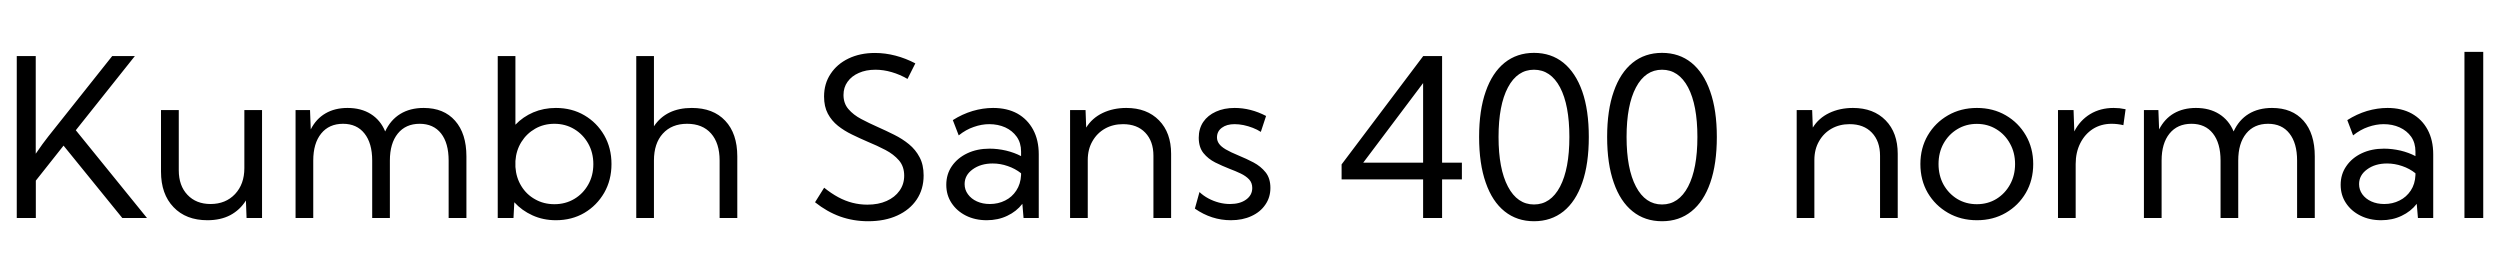
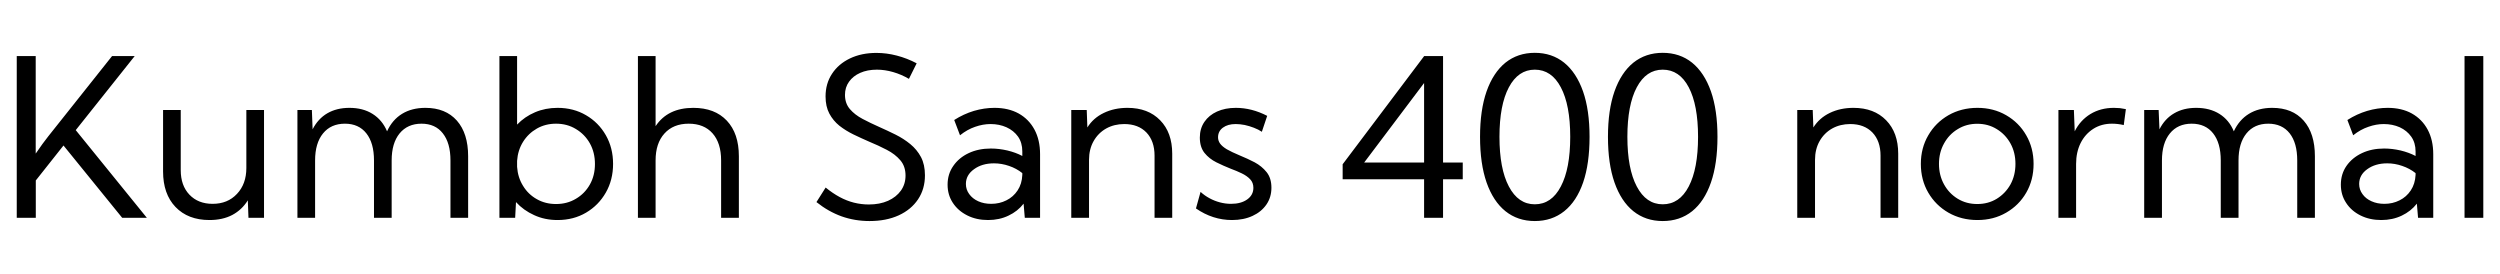
- <svg xmlns="http://www.w3.org/2000/svg" width="271.43" height="29.766">
-   <path fill="black" d="M3.89 19.61L3.89 23.67L1.82 23.67L1.82 6.09L3.88 6.09L3.88 16.69Q4.25 16.14 4.61 15.65Q4.97 15.16 5.24 14.82L5.24 14.82L12.18 6.09L14.64 6.09L8.23 14.14L15.96 23.67L13.28 23.67L6.90 15.81L3.89 19.61ZM28.45 11.95L28.45 23.67L26.77 23.67L26.70 21.77Q26.05 22.80 25.00 23.36Q23.95 23.91 22.52 23.91L22.52 23.91Q20.19 23.91 18.84 22.49Q17.48 21.08 17.48 18.63L17.48 18.63L17.48 11.95L19.41 11.95L19.41 18.49Q19.41 20.16 20.35 21.15Q21.29 22.15 22.86 22.15L22.86 22.15Q24.50 22.15 25.52 21.07Q26.53 19.99 26.53 18.26L26.53 18.26L26.53 11.95L28.45 11.95ZM50.64 16.98L50.64 23.67L48.71 23.67L48.71 17.43Q48.71 15.54 47.89 14.49Q47.06 13.44 45.56 13.44L45.56 13.44Q44.05 13.44 43.19 14.50Q42.33 15.56 42.33 17.43L42.33 17.43L42.33 23.67L40.41 23.67L40.41 17.43Q40.41 15.54 39.57 14.49Q38.74 13.44 37.24 13.44L37.24 13.44Q35.73 13.44 34.87 14.50Q34.01 15.56 34.01 17.43L34.01 17.43L34.01 23.67L32.09 23.67L32.09 11.95L33.66 11.95L33.74 14.05Q34.32 12.90 35.34 12.31Q36.35 11.72 37.73 11.72L37.73 11.72Q39.21 11.72 40.26 12.38Q41.31 13.04 41.82 14.27L41.82 14.27Q42.40 13.02 43.46 12.37Q44.52 11.72 46.00 11.72L46.00 11.72Q48.19 11.72 49.41 13.11Q50.64 14.50 50.64 16.98L50.64 16.98ZM55.84 21.96L55.75 23.67L54.04 23.67L54.04 6.09L55.96 6.09L55.96 13.54Q56.78 12.68 57.90 12.20Q59.03 11.72 60.35 11.72L60.35 11.72Q62.09 11.72 63.45 12.52Q64.80 13.31 65.60 14.69Q66.39 16.07 66.39 17.81L66.39 17.81Q66.39 19.55 65.60 20.93Q64.80 22.31 63.45 23.11Q62.09 23.91 60.35 23.91L60.35 23.91Q58.97 23.91 57.81 23.38Q56.66 22.86 55.84 21.96L55.84 21.96ZM60.19 22.17L60.19 22.17Q61.39 22.17 62.35 21.60Q63.30 21.04 63.86 20.05Q64.42 19.07 64.42 17.82L64.42 17.82Q64.42 16.57 63.86 15.58Q63.30 14.59 62.35 14.02Q61.39 13.44 60.19 13.44L60.19 13.44Q59.04 13.44 58.11 13.97Q57.18 14.50 56.61 15.41Q56.04 16.32 55.96 17.48L55.96 17.48L55.96 18.13Q56.04 19.29 56.60 20.20Q57.16 21.12 58.10 21.64Q59.03 22.17 60.19 22.17ZM71.00 23.67L69.08 23.67L69.08 6.09L71.00 6.09L71.00 13.71Q72.33 11.72 75.11 11.72L75.11 11.72Q77.44 11.72 78.74 13.11Q80.05 14.50 80.05 16.98L80.05 16.98L80.05 23.67L78.13 23.67L78.13 17.43Q78.13 15.54 77.20 14.49Q76.27 13.44 74.60 13.44L74.60 13.44Q72.93 13.44 71.96 14.51Q71.00 15.57 71.00 17.43L71.00 17.43L71.00 23.67ZM88.49 21.96L88.49 21.96L89.48 20.38Q90.25 21 91.01 21.41Q91.77 21.82 92.56 22.02Q93.35 22.22 94.17 22.22L94.17 22.22Q95.37 22.22 96.26 21.82Q97.16 21.42 97.66 20.71Q98.17 20.00 98.17 19.08L98.17 19.08Q98.17 18.07 97.60 17.41Q97.03 16.75 96.13 16.28Q95.23 15.81 94.21 15.39L94.21 15.39Q93.35 15.02 92.51 14.61Q91.66 14.20 90.98 13.66Q90.29 13.11 89.88 12.34Q89.47 11.57 89.47 10.48L89.47 10.48Q89.47 9.08 90.18 8.02Q90.88 6.95 92.13 6.35Q93.38 5.75 95.00 5.75L95.00 5.75Q96.11 5.75 97.22 6.04Q98.33 6.33 99.38 6.88L99.38 6.88L98.53 8.57Q97.71 8.09 96.81 7.83Q95.92 7.57 95.05 7.57L95.05 7.57Q94.02 7.57 93.24 7.92Q92.46 8.26 92.02 8.88Q91.58 9.49 91.58 10.31L91.58 10.31Q91.58 11.23 92.12 11.85Q92.65 12.47 93.50 12.92Q94.35 13.37 95.30 13.79L95.30 13.79Q96.20 14.19 97.08 14.63Q97.97 15.07 98.69 15.66Q99.41 16.25 99.84 17.07Q100.28 17.89 100.28 19.05L100.28 19.05Q100.28 20.54 99.53 21.66Q98.78 22.78 97.42 23.40Q96.07 24.02 94.25 24.02L94.25 24.02Q92.66 24.02 91.22 23.51Q89.78 22.99 88.49 21.96ZM112.78 16.76L112.78 23.67L111.13 23.67L111 22.13Q110.36 22.96 109.36 23.43Q108.36 23.91 107.13 23.91L107.13 23.91Q105.87 23.91 104.87 23.41Q103.88 22.91 103.31 22.04Q102.74 21.18 102.74 20.07L102.74 20.07Q102.74 18.91 103.35 18.03Q103.97 17.14 105.03 16.64Q106.09 16.14 107.44 16.14L107.44 16.14Q108.32 16.14 109.23 16.35Q110.14 16.57 110.86 16.95L110.86 16.95L110.86 16.45Q110.86 15.52 110.39 14.85Q109.92 14.19 109.14 13.83Q108.35 13.48 107.40 13.48L107.40 13.48Q106.58 13.48 105.73 13.78Q104.87 14.07 104.09 14.70L104.09 14.70L103.45 13.04Q104.47 12.39 105.60 12.05Q106.72 11.72 107.82 11.72L107.82 11.72Q109.35 11.72 110.46 12.33Q111.56 12.95 112.17 14.08Q112.78 15.21 112.78 16.76L112.78 16.76ZM107.47 22.15L107.47 22.15Q108.38 22.15 109.13 21.77Q109.88 21.40 110.34 20.69Q110.81 19.98 110.86 19.01L110.86 19.01L110.86 18.81Q110.21 18.30 109.41 18.03Q108.61 17.75 107.78 17.75L107.78 17.75Q106.48 17.75 105.60 18.39Q104.73 19.02 104.73 19.99L104.73 19.99Q104.73 20.60 105.09 21.09Q105.45 21.59 106.07 21.87Q106.69 22.15 107.47 22.15ZM127.15 16.70L127.15 23.67L125.23 23.67L125.23 16.91Q125.23 15.33 124.34 14.40Q123.46 13.48 121.93 13.48L121.93 13.48Q120.84 13.48 119.98 13.96Q119.11 14.45 118.61 15.33Q118.10 16.21 118.10 17.37L118.10 17.37L118.10 23.67L116.18 23.67L116.18 11.95L117.86 11.95L117.93 13.85Q118.57 12.82 119.71 12.27Q120.86 11.72 122.29 11.72L122.29 11.72Q124.52 11.72 125.84 13.07Q127.15 14.41 127.15 16.70L127.15 16.70ZM129.73 22.65L129.73 22.65L130.23 20.85Q130.65 21.25 131.19 21.54Q131.73 21.83 132.33 21.99Q132.93 22.15 133.54 22.15L133.54 22.15Q134.63 22.15 135.29 21.67Q135.96 21.19 135.96 20.41L135.96 20.41Q135.96 19.85 135.62 19.48Q135.27 19.11 134.71 18.84Q134.14 18.57 133.50 18.33L133.50 18.33Q132.71 18.02 131.94 17.64Q131.17 17.25 130.66 16.62Q130.15 15.98 130.15 14.95L130.15 14.95Q130.15 13.97 130.64 13.24Q131.13 12.52 132.02 12.12Q132.90 11.72 134.05 11.72L134.05 11.72Q135.79 11.72 137.46 12.59L137.46 12.59L136.89 14.32Q136.51 14.07 136.02 13.88Q135.53 13.69 135.01 13.58Q134.50 13.48 134.04 13.48L134.04 13.48Q133.18 13.48 132.66 13.87Q132.13 14.26 132.13 14.92L132.13 14.92Q132.13 15.29 132.35 15.60Q132.56 15.91 133.08 16.22Q133.59 16.52 134.51 16.90L134.51 16.90Q135.32 17.23 136.10 17.64Q136.89 18.06 137.41 18.71Q137.93 19.36 137.93 20.40L137.93 20.40Q137.93 21.43 137.38 22.22Q136.84 23.02 135.87 23.46Q134.91 23.91 133.64 23.91L133.64 23.91Q131.54 23.91 129.73 22.65ZM156.57 19.48L156.57 23.67L154.51 23.67L154.51 19.48L145.66 19.48L145.66 17.85L154.52 6.09L156.57 6.09L156.57 17.66L158.72 17.66L158.72 19.48L156.57 19.48ZM154.51 9.02L148.01 17.66L154.51 17.66L154.51 9.02ZM166.55 24.02L166.55 24.02Q164.70 24.02 163.36 22.95Q162.02 21.88 161.31 19.83Q160.59 17.79 160.59 14.87L160.59 14.87Q160.59 11.96 161.31 9.93Q162.02 7.89 163.36 6.81Q164.70 5.74 166.55 5.74L166.55 5.74Q168.41 5.74 169.74 6.81Q171.07 7.89 171.79 9.93Q172.50 11.96 172.50 14.87L172.50 14.87Q172.50 17.79 171.79 19.83Q171.08 21.88 169.75 22.95Q168.41 24.02 166.55 24.02ZM166.55 22.20L166.55 22.20Q168.36 22.20 169.38 20.26Q170.39 18.33 170.39 14.87L170.39 14.87Q170.39 11.41 169.38 9.49Q168.36 7.57 166.55 7.57L166.55 7.57Q164.74 7.57 163.72 9.49Q162.70 11.41 162.70 14.87L162.70 14.87Q162.70 18.33 163.72 20.26Q164.74 22.20 166.55 22.20ZM180.45 24.02L180.45 24.02Q178.59 24.02 177.26 22.95Q175.92 21.88 175.21 19.83Q174.49 17.79 174.49 14.87L174.49 14.87Q174.49 11.96 175.21 9.93Q175.92 7.89 177.26 6.81Q178.59 5.74 180.45 5.74L180.45 5.74Q182.31 5.74 183.64 6.81Q184.97 7.89 185.68 9.93Q186.40 11.96 186.40 14.87L186.40 14.87Q186.40 17.79 185.69 19.83Q184.98 21.88 183.64 22.95Q182.31 24.02 180.45 24.02ZM180.45 22.20L180.45 22.20Q182.26 22.20 183.28 20.26Q184.29 18.33 184.29 14.87L184.29 14.87Q184.29 11.41 183.28 9.49Q182.26 7.57 180.45 7.57L180.45 7.57Q178.64 7.57 177.62 9.49Q176.60 11.41 176.60 14.87L176.60 14.87Q176.60 18.33 177.62 20.26Q178.64 22.20 180.45 22.20ZM206.04 16.70L206.04 23.67L204.12 23.67L204.12 16.91Q204.12 15.33 203.23 14.40Q202.35 13.48 200.82 13.48L200.82 13.48Q199.73 13.48 198.87 13.96Q198 14.45 197.50 15.33Q196.99 16.21 196.99 17.37L196.99 17.37L196.99 23.67L195.07 23.67L195.07 11.95L196.75 11.95L196.82 13.85Q197.46 12.82 198.60 12.27Q199.75 11.72 201.18 11.72L201.18 11.72Q203.41 11.72 204.73 13.07Q206.04 14.41 206.04 16.70L206.04 16.70ZM214.64 23.91L214.64 23.91Q212.89 23.91 211.50 23.11Q210.11 22.31 209.30 20.94Q208.50 19.56 208.50 17.81L208.50 17.81Q208.50 16.08 209.30 14.70Q210.11 13.32 211.50 12.52Q212.89 11.72 214.64 11.72L214.64 11.72Q216.39 11.72 217.77 12.52Q219.15 13.32 219.95 14.70Q220.75 16.08 220.75 17.81L220.75 17.81Q220.75 19.56 219.95 20.94Q219.15 22.31 217.77 23.11Q216.39 23.91 214.64 23.91ZM214.63 22.17L214.63 22.17Q215.81 22.17 216.75 21.60Q217.69 21.02 218.23 20.04Q218.78 19.05 218.78 17.81L218.78 17.81Q218.78 16.57 218.23 15.59Q217.69 14.60 216.75 14.03Q215.81 13.45 214.63 13.45L214.63 13.45Q213.45 13.45 212.50 14.03Q211.56 14.60 211.01 15.59Q210.47 16.57 210.47 17.81L210.47 17.81Q210.47 19.05 211.01 20.04Q211.56 21.02 212.50 21.60Q213.45 22.17 214.63 22.17ZM225.36 17.81L225.36 23.67L223.44 23.67L223.44 11.95L225.13 11.95L225.21 14.27Q225.82 13.07 226.93 12.39Q228.04 11.72 229.48 11.72L229.48 11.72Q229.79 11.72 230.12 11.75Q230.45 11.79 230.78 11.86L230.78 11.86L230.54 13.59Q229.90 13.44 229.27 13.44L229.27 13.44Q228.12 13.44 227.23 14.00Q226.35 14.57 225.86 15.55Q225.36 16.54 225.36 17.81L225.36 17.81ZM251.32 16.98L251.32 23.67L249.40 23.67L249.40 17.43Q249.40 15.54 248.57 14.49Q247.75 13.44 246.25 13.44L246.25 13.44Q244.73 13.44 243.87 14.50Q243.01 15.56 243.01 17.43L243.01 17.43L243.01 23.67L241.09 23.67L241.09 17.43Q241.09 15.54 240.26 14.49Q239.43 13.44 237.93 13.44L237.93 13.44Q236.41 13.44 235.55 14.50Q234.69 15.56 234.69 17.43L234.69 17.43L234.69 23.67L232.77 23.67L232.77 11.95L234.34 11.95L234.42 14.05Q235.01 12.90 236.02 12.31Q237.04 11.72 238.42 11.72L238.42 11.72Q239.89 11.72 240.94 12.38Q241.99 13.04 242.51 14.27L242.51 14.27Q243.08 13.02 244.14 12.37Q245.20 11.72 246.68 11.72L246.68 11.72Q248.87 11.72 250.10 13.11Q251.32 14.50 251.32 16.98L251.32 16.98ZM264.18 16.76L264.18 23.67L262.52 23.67L262.39 22.13Q261.75 22.96 260.75 23.43Q259.76 23.91 258.53 23.91L258.53 23.91Q257.26 23.91 256.27 23.41Q255.27 22.91 254.70 22.04Q254.13 21.18 254.13 20.07L254.13 20.07Q254.13 18.91 254.75 18.03Q255.36 17.14 256.42 16.64Q257.48 16.14 258.83 16.14L258.83 16.14Q259.71 16.14 260.63 16.35Q261.54 16.57 262.25 16.95L262.25 16.95L262.25 16.45Q262.25 15.52 261.79 14.85Q261.32 14.19 260.53 13.83Q259.75 13.48 258.80 13.48L258.80 13.48Q257.98 13.48 257.12 13.78Q256.27 14.07 255.48 14.70L255.48 14.70L254.85 13.04Q255.87 12.39 256.99 12.05Q258.12 11.72 259.22 11.72L259.22 11.72Q260.74 11.72 261.85 12.33Q262.96 12.95 263.57 14.08Q264.18 15.21 264.18 16.76L264.18 16.76ZM258.87 22.15L258.87 22.15Q259.77 22.15 260.52 21.77Q261.27 21.40 261.74 20.69Q262.21 19.98 262.25 19.01L262.25 19.01L262.25 18.81Q261.61 18.30 260.81 18.03Q260.00 17.75 259.17 17.75L259.17 17.75Q257.87 17.75 257.00 18.39Q256.13 19.02 256.13 19.99L256.13 19.99Q256.13 20.60 256.48 21.09Q256.84 21.59 257.46 21.87Q258.08 22.15 258.87 22.15ZM269.61 5.63L269.61 23.67L267.57 23.67L267.57 5.63L269.61 5.63Z" />
+ <svg xmlns="http://www.w3.org/2000/svg" width="271.664" height="29.766">
+   <path fill="black" d="M3.89 19.61L3.89 23.67L1.82 23.67L1.82 6.09L3.88 6.09L3.88 16.69Q4.25 16.14 4.61 15.65Q4.97 15.16 5.24 14.82L5.24 14.82L12.18 6.09L14.64 6.09L8.23 14.14L15.96 23.67L13.28 23.67L6.90 15.81L3.89 19.61ZM28.69 11.95L28.69 23.67L27 23.67L26.93 21.77Q26.29 22.80 25.24 23.36Q24.19 23.91 22.76 23.91L22.76 23.91Q20.43 23.91 19.07 22.49Q17.72 21.08 17.72 18.63L17.72 18.63L17.72 11.95L19.64 11.95L19.64 18.49Q19.64 20.16 20.58 21.15Q21.53 22.15 23.10 22.15L23.10 22.15Q24.74 22.15 25.75 21.07Q26.77 19.99 26.77 18.26L26.77 18.26L26.77 11.95L28.69 11.95ZM50.87 16.98L50.87 23.67L48.95 23.67L48.95 17.43Q48.95 15.54 48.12 14.49Q47.30 13.44 45.80 13.44L45.80 13.44Q44.29 13.44 43.42 14.50Q42.56 15.56 42.56 17.43L42.56 17.43L42.56 23.67L40.64 23.67L40.64 17.43Q40.64 15.54 39.81 14.49Q38.98 13.44 37.48 13.44L37.48 13.44Q35.96 13.44 35.10 14.50Q34.24 15.56 34.24 17.43L34.24 17.43L34.24 23.67L32.32 23.67L32.32 11.95L33.89 11.95L33.97 14.05Q34.56 12.90 35.57 12.31Q36.59 11.72 37.97 11.72L37.97 11.72Q39.45 11.72 40.49 12.38Q41.54 13.04 42.06 14.27L42.06 14.27Q42.63 13.02 43.69 12.37Q44.75 11.72 46.23 11.72L46.23 11.72Q48.42 11.72 49.65 13.11Q50.87 14.50 50.87 16.98L50.87 16.98ZM56.07 21.96L55.98 23.67L54.27 23.67L54.27 6.09L56.19 6.09L56.19 13.54Q57.01 12.68 58.14 12.20Q59.26 11.72 60.59 11.72L60.59 11.72Q62.32 11.72 63.68 12.52Q65.04 13.31 65.83 14.69Q66.62 16.07 66.62 17.81L66.62 17.81Q66.62 19.55 65.83 20.93Q65.04 22.31 63.68 23.11Q62.32 23.91 60.59 23.91L60.59 23.91Q59.20 23.91 58.05 23.38Q56.89 22.86 56.07 21.96L56.07 21.96ZM60.42 22.17L60.42 22.17Q61.63 22.17 62.58 21.60Q63.54 21.04 64.10 20.05Q64.65 19.07 64.65 17.82L64.65 17.82Q64.65 16.57 64.10 15.58Q63.54 14.59 62.58 14.02Q61.63 13.44 60.42 13.44L60.42 13.44Q59.27 13.44 58.34 13.97Q57.41 14.50 56.84 15.41Q56.27 16.32 56.19 17.48L56.19 17.48L56.19 18.13Q56.27 19.29 56.84 20.20Q57.40 21.12 58.33 21.64Q59.26 22.17 60.42 22.17ZM71.24 23.67L69.32 23.67L69.32 6.09L71.24 6.09L71.24 13.71Q72.56 11.72 75.34 11.72L75.34 11.72Q77.67 11.72 78.98 13.11Q80.29 14.50 80.29 16.98L80.29 16.98L80.29 23.67L78.36 23.67L78.36 17.43Q78.36 15.54 77.43 14.49Q76.50 13.44 74.84 13.44L74.84 13.44Q73.16 13.44 72.20 14.51Q71.24 15.57 71.24 17.43L71.24 17.43L71.24 23.67ZM88.72 21.96L88.72 21.96L89.72 20.38Q90.48 21 91.24 21.41Q92.00 21.82 92.79 22.02Q93.59 22.22 94.41 22.22L94.41 22.22Q95.60 22.22 96.50 21.82Q97.39 21.42 97.90 20.71Q98.40 20.00 98.40 19.08L98.40 19.08Q98.40 18.07 97.83 17.41Q97.27 16.75 96.36 16.28Q95.46 15.81 94.44 15.39L94.44 15.39Q93.59 15.02 92.74 14.61Q91.90 14.20 91.21 13.66Q90.53 13.11 90.12 12.34Q89.71 11.57 89.71 10.48L89.71 10.48Q89.71 9.08 90.41 8.02Q91.11 6.95 92.36 6.35Q93.61 5.75 95.24 5.75L95.24 5.75Q96.34 5.75 97.45 6.04Q98.57 6.33 99.61 6.88L99.61 6.88L98.77 8.57Q97.95 8.09 97.05 7.83Q96.15 7.57 95.29 7.57L95.29 7.57Q94.25 7.57 93.47 7.92Q92.70 8.26 92.26 8.88Q91.82 9.49 91.82 10.31L91.82 10.31Q91.82 11.23 92.35 11.85Q92.88 12.47 93.73 12.92Q94.58 13.37 95.53 13.79L95.53 13.79Q96.43 14.19 97.32 14.63Q98.20 15.07 98.92 15.66Q99.64 16.25 100.08 17.07Q100.51 17.89 100.51 19.05L100.51 19.05Q100.51 20.54 99.76 21.66Q99.01 22.78 97.66 23.40Q96.30 24.02 94.49 24.02L94.49 24.02Q92.89 24.02 91.45 23.51Q90.01 22.99 88.72 21.96ZM113.02 16.76L113.02 23.67L111.36 23.67L111.23 22.13Q110.59 22.96 109.59 23.43Q108.60 23.91 107.37 23.91L107.37 23.91Q106.10 23.91 105.11 23.41Q104.11 22.91 103.54 22.04Q102.97 21.18 102.97 20.07L102.97 20.07Q102.97 18.91 103.59 18.03Q104.20 17.14 105.26 16.64Q106.32 16.14 107.67 16.14L107.67 16.14Q108.55 16.14 109.46 16.35Q110.38 16.57 111.09 16.95L111.09 16.95L111.09 16.45Q111.09 15.52 110.63 14.85Q110.16 14.19 109.37 13.83Q108.59 13.48 107.64 13.48L107.64 13.48Q106.82 13.48 105.96 13.78Q105.11 14.07 104.32 14.70L104.32 14.70L103.69 13.04Q104.71 12.39 105.83 12.05Q106.96 11.72 108.06 11.72L108.06 11.72Q109.58 11.72 110.69 12.33Q111.80 12.95 112.41 14.08Q113.02 15.21 113.02 16.76L113.02 16.76ZM107.71 22.15L107.71 22.15Q108.61 22.15 109.36 21.77Q110.11 21.40 110.58 20.69Q111.05 19.98 111.09 19.01L111.09 19.01L111.09 18.81Q110.45 18.30 109.65 18.03Q108.84 17.75 108.01 17.75L108.01 17.75Q106.71 17.75 105.84 18.39Q104.96 19.02 104.96 19.99L104.96 19.99Q104.96 20.60 105.32 21.09Q105.68 21.59 106.30 21.87Q106.92 22.15 107.71 22.15ZM127.38 16.70L127.38 23.67L125.46 23.67L125.46 16.91Q125.46 15.33 124.58 14.40Q123.69 13.48 122.17 13.48L122.17 13.48Q121.08 13.48 120.21 13.96Q119.34 14.45 118.84 15.33Q118.34 16.21 118.34 17.37L118.34 17.37L118.34 23.67L116.41 23.67L116.41 11.95L118.09 11.95L118.16 13.85Q118.80 12.82 119.95 12.27Q121.09 11.72 122.52 11.72L122.52 11.72Q124.76 11.72 126.07 13.07Q127.38 14.41 127.38 16.70L127.38 16.70ZM129.96 22.65L129.96 22.65L130.46 20.85Q130.89 21.25 131.43 21.54Q131.96 21.83 132.56 21.99Q133.16 22.15 133.77 22.15L133.77 22.15Q134.86 22.15 135.53 21.67Q136.20 21.19 136.20 20.41L136.20 20.41Q136.20 19.85 135.85 19.48Q135.50 19.11 134.94 18.84Q134.38 18.57 133.73 18.33L133.73 18.33Q132.95 18.02 132.18 17.64Q131.40 17.25 130.89 16.62Q130.38 15.98 130.38 14.95L130.38 14.95Q130.38 13.97 130.88 13.24Q131.37 12.52 132.25 12.12Q133.14 11.72 134.29 11.72L134.29 11.72Q136.02 11.72 137.70 12.59L137.70 12.59L137.12 14.32Q136.75 14.07 136.25 13.88Q135.76 13.69 135.25 13.58Q134.73 13.48 134.27 13.48L134.27 13.48Q133.42 13.48 132.89 13.87Q132.36 14.26 132.36 14.92L132.36 14.92Q132.36 15.29 132.58 15.60Q132.80 15.91 133.31 16.22Q133.83 16.52 134.74 16.90L134.74 16.90Q135.55 17.23 136.34 17.64Q137.12 18.06 137.64 18.71Q138.16 19.36 138.16 20.40L138.16 20.40Q138.16 21.43 137.62 22.22Q137.07 23.02 136.11 23.46Q135.14 23.91 133.88 23.91L133.88 23.91Q131.78 23.91 129.96 22.65ZM156.81 19.48L156.81 23.67L154.75 23.67L154.75 19.48L145.90 19.48L145.90 17.85L154.76 6.09L156.81 6.09L156.81 17.66L158.95 17.66L158.95 19.48L156.81 19.48ZM154.75 9.02L148.24 17.66L154.75 17.66L154.75 9.02ZM166.78 24.02L166.78 24.02Q164.93 24.02 163.59 22.95Q162.26 21.88 161.54 19.83Q160.83 17.79 160.83 14.87L160.83 14.87Q160.83 11.96 161.54 9.93Q162.26 7.89 163.59 6.81Q164.93 5.74 166.78 5.74L166.78 5.74Q168.64 5.74 169.97 6.81Q171.30 7.89 172.02 9.93Q172.73 11.96 172.73 14.87L172.73 14.87Q172.73 17.79 172.03 19.83Q171.32 21.88 169.98 22.95Q168.64 24.02 166.78 24.02ZM166.78 22.20L166.78 22.20Q168.60 22.20 169.61 20.26Q170.63 18.33 170.63 14.87L170.63 14.87Q170.63 11.41 169.61 9.49Q168.60 7.57 166.78 7.57L166.78 7.57Q164.98 7.57 163.96 9.49Q162.94 11.41 162.94 14.87L162.94 14.87Q162.94 18.33 163.96 20.26Q164.98 22.20 166.78 22.20ZM180.68 24.02L180.68 24.02Q178.83 24.02 177.49 22.95Q176.16 21.88 175.44 19.83Q174.73 17.79 174.73 14.87L174.73 14.87Q174.73 11.96 175.44 9.93Q176.16 7.89 177.49 6.81Q178.83 5.74 180.68 5.74L180.68 5.74Q182.54 5.74 183.87 6.81Q185.20 7.89 185.92 9.93Q186.63 11.96 186.63 14.87L186.63 14.87Q186.63 17.79 185.92 19.83Q185.21 21.88 183.88 22.95Q182.54 24.02 180.68 24.02ZM180.68 22.20L180.68 22.20Q182.50 22.20 183.51 20.26Q184.52 18.33 184.52 14.87L184.52 14.87Q184.52 11.41 183.51 9.49Q182.50 7.57 180.68 7.57L180.68 7.57Q178.88 7.57 177.86 9.49Q176.84 11.41 176.84 14.87L176.84 14.87Q176.84 18.33 177.86 20.26Q178.88 22.20 180.68 22.20ZM206.27 16.70L206.27 23.67L204.35 23.67L204.35 16.91Q204.35 15.33 203.47 14.40Q202.58 13.48 201.06 13.48L201.06 13.48Q199.97 13.48 199.10 13.96Q198.23 14.45 197.73 15.33Q197.23 16.21 197.23 17.37L197.23 17.37L197.23 23.67L195.30 23.67L195.30 11.95L196.98 11.95L197.05 13.85Q197.70 12.82 198.84 12.27Q199.98 11.72 201.41 11.72L201.41 11.72Q203.65 11.72 204.96 13.07Q206.27 14.41 206.27 16.70L206.27 16.70ZM214.88 23.91L214.88 23.91Q213.13 23.91 211.73 23.11Q210.34 22.31 209.54 20.94Q208.73 19.56 208.73 17.81L208.73 17.81Q208.73 16.08 209.54 14.70Q210.34 13.32 211.73 12.52Q213.13 11.72 214.88 11.72L214.88 11.72Q216.62 11.72 218.00 12.52Q219.39 13.32 220.18 14.70Q220.98 16.08 220.98 17.81L220.98 17.81Q220.98 19.56 220.18 20.94Q219.39 22.31 218.00 23.11Q216.62 23.91 214.88 23.91ZM214.86 22.17L214.86 22.17Q216.05 22.17 216.98 21.60Q217.92 21.02 218.47 20.04Q219.01 19.05 219.01 17.81L219.01 17.81Q219.01 16.57 218.47 15.59Q217.92 14.60 216.98 14.03Q216.05 13.45 214.86 13.45L214.86 13.45Q213.68 13.45 212.74 14.03Q211.79 14.60 211.25 15.59Q210.70 16.57 210.70 17.81L210.70 17.81Q210.70 19.05 211.25 20.04Q211.79 21.02 212.74 21.60Q213.68 22.17 214.86 22.17ZM225.60 17.81L225.60 23.67L223.68 23.67L223.68 11.95L225.36 11.95L225.45 14.27Q226.05 13.07 227.16 12.39Q228.27 11.72 229.71 11.72L229.71 11.72Q230.03 11.72 230.36 11.75Q230.68 11.79 231.01 11.86L231.01 11.86L230.78 13.59Q230.13 13.44 229.50 13.44L229.50 13.44Q228.35 13.44 227.47 14.00Q226.58 14.57 226.09 15.55Q225.60 16.54 225.60 17.81L225.60 17.81ZM251.55 16.98L251.55 23.67L249.63 23.67L249.63 17.43Q249.63 15.54 248.81 14.49Q247.98 13.44 246.48 13.44L246.48 13.44Q244.97 13.44 244.11 14.50Q243.25 15.56 243.25 17.43L243.25 17.43L243.25 23.67L241.32 23.67L241.32 17.43Q241.32 15.54 240.49 14.49Q239.66 13.44 238.16 13.44L238.16 13.44Q236.65 13.44 235.79 14.50Q234.93 15.56 234.93 17.43L234.93 17.43L234.93 23.67L233.00 23.67L233.00 11.95L234.57 11.95L234.66 14.05Q235.24 12.90 236.26 12.31Q237.27 11.72 238.65 11.72L238.65 11.72Q240.13 11.72 241.18 12.38Q242.23 13.04 242.74 14.27L242.74 14.27Q243.32 13.02 244.38 12.37Q245.44 11.72 246.91 11.72L246.91 11.72Q249.11 11.72 250.33 13.11Q251.55 14.50 251.55 16.98L251.55 16.98ZM264.41 16.76L264.41 23.67L262.76 23.67L262.63 22.13Q261.98 22.96 260.99 23.43Q259.99 23.91 258.76 23.91L258.76 23.91Q257.50 23.91 256.50 23.41Q255.50 22.91 254.94 22.04Q254.37 21.18 254.37 20.07L254.37 20.07Q254.37 18.91 254.98 18.03Q255.60 17.14 256.66 16.64Q257.72 16.14 259.07 16.14L259.07 16.14Q259.95 16.14 260.86 16.35Q261.77 16.57 262.49 16.95L262.49 16.95L262.49 16.45Q262.49 15.52 262.02 14.85Q261.55 14.19 260.77 13.83Q259.98 13.48 259.03 13.48L259.03 13.48Q258.21 13.48 257.36 13.78Q256.50 14.07 255.71 14.70L255.71 14.70L255.08 13.04Q256.10 12.39 257.23 12.05Q258.35 11.72 259.45 11.72L259.45 11.72Q260.98 11.72 262.08 12.33Q263.19 12.95 263.80 14.08Q264.41 15.21 264.41 16.76L264.41 16.76ZM259.10 22.15L259.10 22.15Q260.00 22.15 260.75 21.77Q261.50 21.40 261.97 20.69Q262.44 19.98 262.49 19.01L262.49 19.01L262.49 18.81Q261.84 18.30 261.04 18.03Q260.24 17.75 259.41 17.75L259.41 17.75Q258.11 17.75 257.23 18.39Q256.36 19.02 256.36 19.99L256.36 19.99Q256.36 20.60 256.72 21.09Q257.07 21.59 257.70 21.87Q258.32 22.15 259.10 22.15ZM269.85 6.09L269.85 23.67L267.81 23.67L267.81 6.09L269.85 6.09Z" />
</svg>
